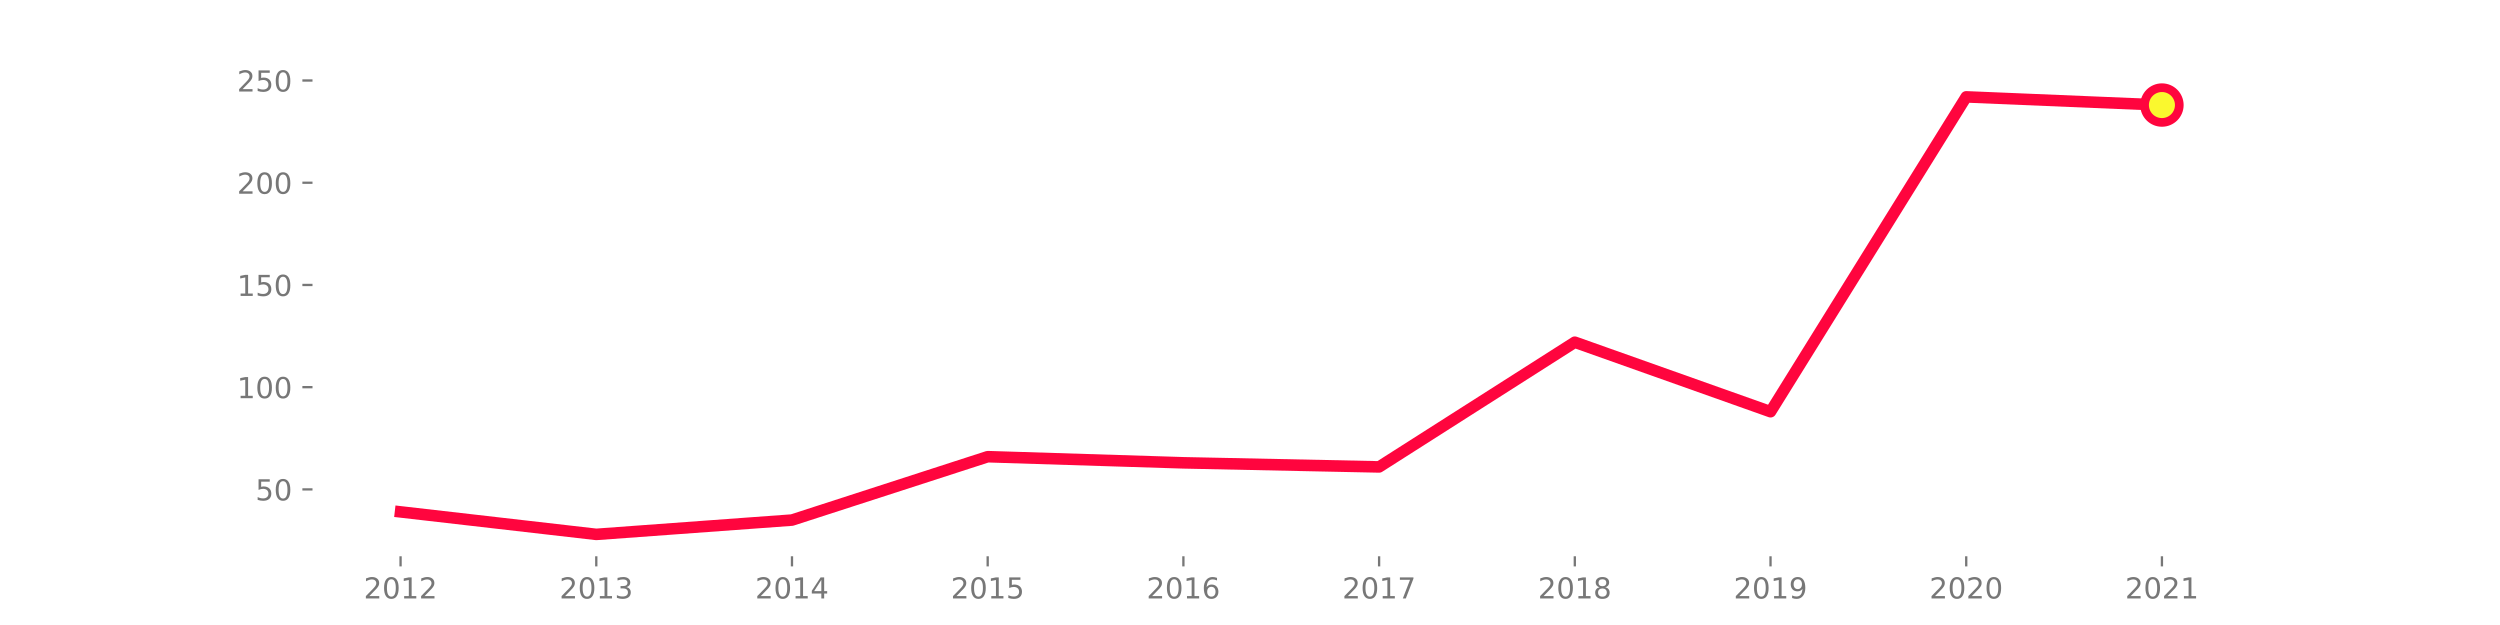
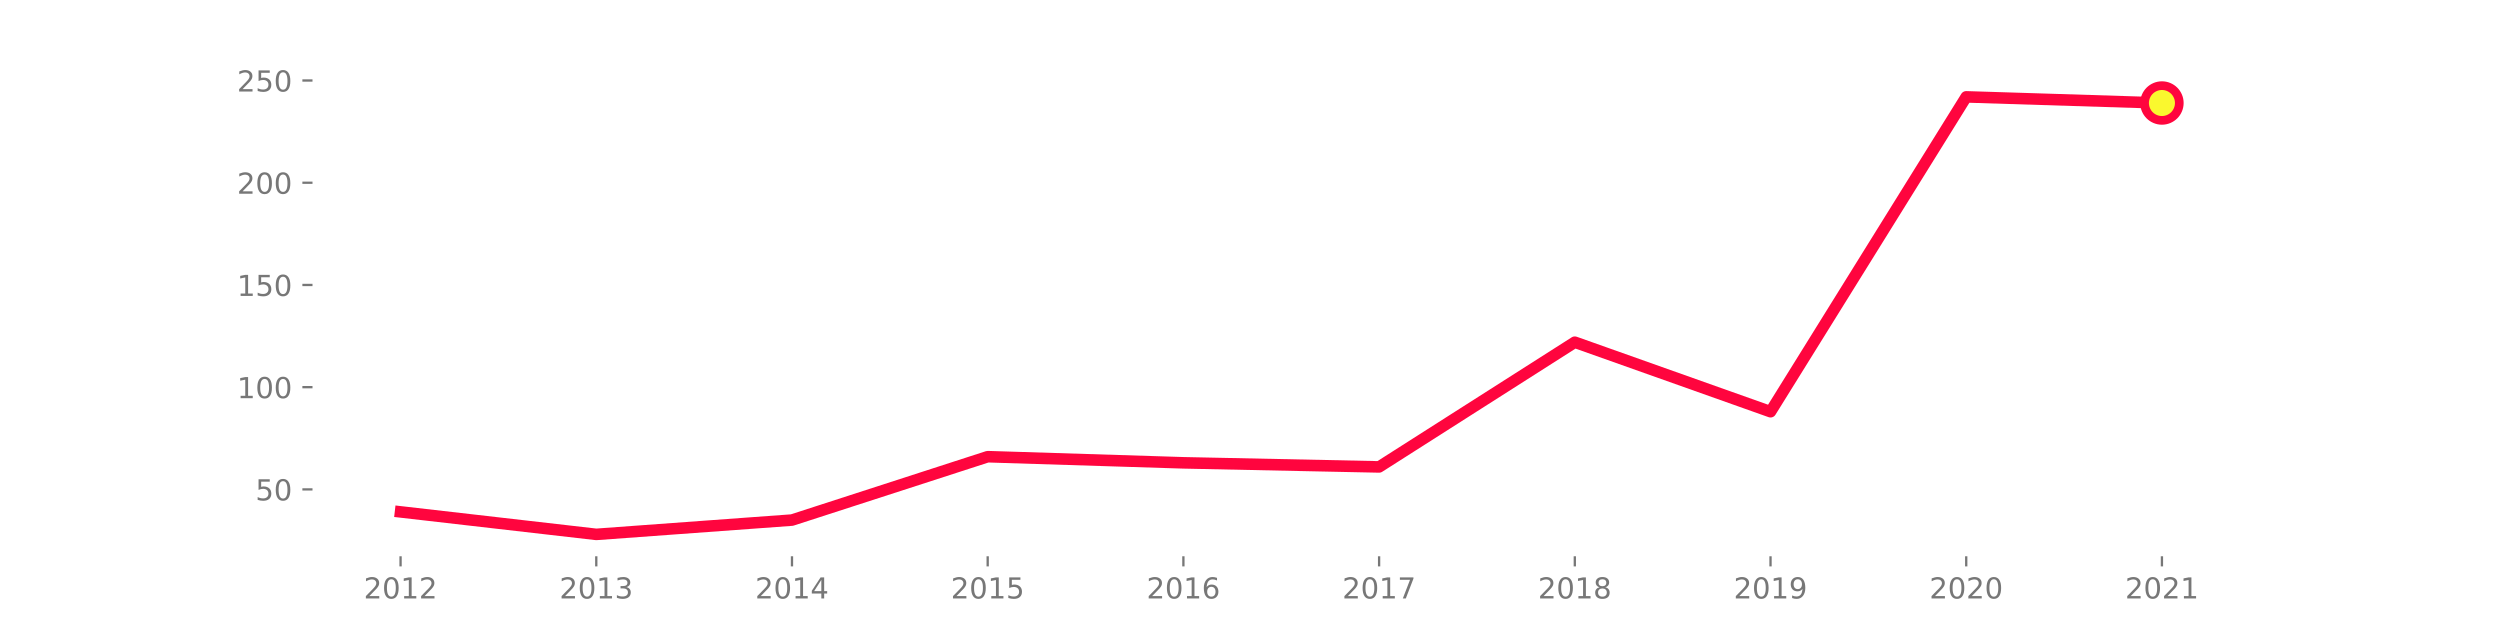
<svg xmlns="http://www.w3.org/2000/svg" xmlns:xlink="http://www.w3.org/1999/xlink" height="216pt" version="1.1" viewBox="0 0 864 216" width="864pt">
  <defs>
    <style type="text/css">*{stroke-linecap:butt;stroke-linejoin:round;}</style>
  </defs>
  <g id="figure_1">
    <g id="patch_1">
      <path d="M 0 216  L 864 216  L 864 0  L 0 0  z " style="fill:none;" />
    </g>
    <g id="axes_1">
      <g id="patch_2">
        <path d="M 108 192.24  L 777.6 192.24  L 777.6 25.92  L 108 25.92  z " style="fill:none;" />
      </g>
      <g id="matplotlib.axis_1">
        <g id="xtick_1">
          <g id="line2d_1">
            <defs>
              <path d="M 0 0  L 0 3.5  " id="m369d5d4faf" style="stroke:#777777;stroke-width:0.8;" />
            </defs>
            <g>
              <use style="fill:#777777;stroke:#777777;stroke-width:0.8;" x="138.436" xlink:href="#m369d5d4faf" y="192.24" />
            </g>
          </g>
          <g id="text_1">
            <g style="fill:#777777;" transform="translate(125.7114 206.8384)scale(0.1 -0.1)">
              <defs>
                <path d="M 19.188 8.297  L 53.609 8.297  L 53.609 0  L 7.328 0  L 7.328 8.297  Q 12.938 14.109 22.625 23.891  Q 32.328 33.688 34.812 36.531  Q 39.547 41.844 41.422 45.531  Q 43.312 49.219 43.312 52.781  Q 43.312 58.594 39.234 62.25  Q 35.156 65.922 28.609 65.922  Q 23.969 65.922 18.812 64.312  Q 13.672 62.703 7.812 59.422  L 7.812 69.391  Q 13.766 71.781 18.938 73  Q 24.125 74.219 28.422 74.219  Q 39.75 74.219 46.484 68.547  Q 53.219 62.891 53.219 53.422  Q 53.219 48.922 51.531 44.891  Q 49.859 40.875 45.406 35.406  Q 44.188 33.984 37.641 27.219  Q 31.109 20.453 19.188 8.297  z " id="DejaVuSans-50" />
                <path d="M 31.781 66.406  Q 24.172 66.406 20.328 58.906  Q 16.5 51.422 16.5 36.375  Q 16.5 21.391 20.328 13.891  Q 24.172 6.391 31.781 6.391  Q 39.453 6.391 43.281 13.891  Q 47.125 21.391 47.125 36.375  Q 47.125 51.422 43.281 58.906  Q 39.453 66.406 31.781 66.406  z M 31.781 74.219  Q 44.047 74.219 50.516 64.516  Q 56.984 54.828 56.984 36.375  Q 56.984 17.969 50.516 8.266  Q 44.047 -1.422 31.781 -1.422  Q 19.531 -1.422 13.062 8.266  Q 6.594 17.969 6.594 36.375  Q 6.594 54.828 13.062 64.516  Q 19.531 74.219 31.781 74.219  z " id="DejaVuSans-48" />
                <path d="M 12.406 8.297  L 28.516 8.297  L 28.516 63.922  L 10.984 60.406  L 10.984 69.391  L 28.422 72.906  L 38.281 72.906  L 38.281 8.297  L 54.391 8.297  L 54.391 0  L 12.406 0  z " id="DejaVuSans-49" />
              </defs>
              <use xlink:href="#DejaVuSans-50" />
              <use x="63.623" xlink:href="#DejaVuSans-48" />
              <use x="127.246" xlink:href="#DejaVuSans-49" />
              <use x="190.869" xlink:href="#DejaVuSans-50" />
            </g>
          </g>
        </g>
        <g id="xtick_2">
          <g id="line2d_2">
            <g>
              <use style="fill:#777777;stroke:#777777;stroke-width:0.8;" x="206.073" xlink:href="#m369d5d4faf" y="192.24" />
            </g>
          </g>
          <g id="text_2">
            <g style="fill:#777777;" transform="translate(193.3477 206.8384)scale(0.1 -0.1)">
              <defs>
                <path d="M 40.578 39.312  Q 47.656 37.797 51.625 33  Q 55.609 28.219 55.609 21.188  Q 55.609 10.406 48.188 4.484  Q 40.766 -1.422 27.094 -1.422  Q 22.516 -1.422 17.656 -0.516  Q 12.797 0.391 7.625 2.203  L 7.625 11.719  Q 11.719 9.328 16.594 8.109  Q 21.484 6.891 26.812 6.891  Q 36.078 6.891 40.938 10.547  Q 45.797 14.203 45.797 21.188  Q 45.797 27.641 41.281 31.266  Q 36.766 34.906 28.719 34.906  L 20.219 34.906  L 20.219 43.016  L 29.109 43.016  Q 36.375 43.016 40.234 45.922  Q 44.094 48.828 44.094 54.297  Q 44.094 59.906 40.109 62.906  Q 36.141 65.922 28.719 65.922  Q 24.656 65.922 20.016 65.031  Q 15.375 64.156 9.812 62.312  L 9.812 71.094  Q 15.438 72.656 20.344 73.438  Q 25.25 74.219 29.594 74.219  Q 40.828 74.219 47.359 69.109  Q 53.906 64.016 53.906 55.328  Q 53.906 49.266 50.438 45.094  Q 46.969 40.922 40.578 39.312  z " id="DejaVuSans-51" />
              </defs>
              <use xlink:href="#DejaVuSans-50" />
              <use x="63.623" xlink:href="#DejaVuSans-48" />
              <use x="127.246" xlink:href="#DejaVuSans-49" />
              <use x="190.869" xlink:href="#DejaVuSans-51" />
            </g>
          </g>
        </g>
        <g id="xtick_3">
          <g id="line2d_3">
            <g>
              <use style="fill:#777777;stroke:#777777;stroke-width:0.8;" x="273.709" xlink:href="#m369d5d4faf" y="192.24" />
            </g>
          </g>
          <g id="text_3">
            <g style="fill:#777777;" transform="translate(260.9841 206.8384)scale(0.1 -0.1)">
              <defs>
                <path d="M 37.797 64.312  L 12.891 25.391  L 37.797 25.391  z M 35.203 72.906  L 47.609 72.906  L 47.609 25.391  L 58.016 25.391  L 58.016 17.188  L 47.609 17.188  L 47.609 0  L 37.797 0  L 37.797 17.188  L 4.891 17.188  L 4.891 26.703  z " id="DejaVuSans-52" />
              </defs>
              <use xlink:href="#DejaVuSans-50" />
              <use x="63.623" xlink:href="#DejaVuSans-48" />
              <use x="127.246" xlink:href="#DejaVuSans-49" />
              <use x="190.869" xlink:href="#DejaVuSans-52" />
            </g>
          </g>
        </g>
        <g id="xtick_4">
          <g id="line2d_4">
            <g>
              <use style="fill:#777777;stroke:#777777;stroke-width:0.8;" x="341.345" xlink:href="#m369d5d4faf" y="192.24" />
            </g>
          </g>
          <g id="text_4">
            <g style="fill:#777777;" transform="translate(328.6205 206.8384)scale(0.1 -0.1)">
              <defs>
                <path d="M 10.797 72.906  L 49.516 72.906  L 49.516 64.594  L 19.828 64.594  L 19.828 46.734  Q 21.969 47.469 24.109 47.828  Q 26.266 48.188 28.422 48.188  Q 40.625 48.188 47.75 41.5  Q 54.891 34.812 54.891 23.391  Q 54.891 11.625 47.562 5.094  Q 40.234 -1.422 26.906 -1.422  Q 22.312 -1.422 17.547 -0.641  Q 12.797 0.141 7.719 1.703  L 7.719 11.625  Q 12.109 9.234 16.797 8.062  Q 21.484 6.891 26.703 6.891  Q 35.156 6.891 40.078 11.328  Q 45.016 15.766 45.016 23.391  Q 45.016 31 40.078 35.438  Q 35.156 39.891 26.703 39.891  Q 22.75 39.891 18.812 39.016  Q 14.891 38.141 10.797 36.281  z " id="DejaVuSans-53" />
              </defs>
              <use xlink:href="#DejaVuSans-50" />
              <use x="63.623" xlink:href="#DejaVuSans-48" />
              <use x="127.246" xlink:href="#DejaVuSans-49" />
              <use x="190.869" xlink:href="#DejaVuSans-53" />
            </g>
          </g>
        </g>
        <g id="xtick_5">
          <g id="line2d_5">
            <g>
              <use style="fill:#777777;stroke:#777777;stroke-width:0.8;" x="408.982" xlink:href="#m369d5d4faf" y="192.24" />
            </g>
          </g>
          <g id="text_5">
            <g style="fill:#777777;" transform="translate(396.2568 206.8384)scale(0.1 -0.1)">
              <defs>
                <path d="M 33.016 40.375  Q 26.375 40.375 22.484 35.828  Q 18.609 31.297 18.609 23.391  Q 18.609 15.531 22.484 10.953  Q 26.375 6.391 33.016 6.391  Q 39.656 6.391 43.531 10.953  Q 47.406 15.531 47.406 23.391  Q 47.406 31.297 43.531 35.828  Q 39.656 40.375 33.016 40.375  z M 52.594 71.297  L 52.594 62.312  Q 48.875 64.062 45.094 64.984  Q 41.312 65.922 37.594 65.922  Q 27.828 65.922 22.672 59.328  Q 17.531 52.734 16.797 39.406  Q 19.672 43.656 24.016 45.922  Q 28.375 48.188 33.594 48.188  Q 44.578 48.188 50.953 41.516  Q 57.328 34.859 57.328 23.391  Q 57.328 12.156 50.688 5.359  Q 44.047 -1.422 33.016 -1.422  Q 20.359 -1.422 13.672 8.266  Q 6.984 17.969 6.984 36.375  Q 6.984 53.656 15.188 63.938  Q 23.391 74.219 37.203 74.219  Q 40.922 74.219 44.703 73.484  Q 48.484 72.75 52.594 71.297  z " id="DejaVuSans-54" />
              </defs>
              <use xlink:href="#DejaVuSans-50" />
              <use x="63.623" xlink:href="#DejaVuSans-48" />
              <use x="127.246" xlink:href="#DejaVuSans-49" />
              <use x="190.869" xlink:href="#DejaVuSans-54" />
            </g>
          </g>
        </g>
        <g id="xtick_6">
          <g id="line2d_6">
            <g>
              <use style="fill:#777777;stroke:#777777;stroke-width:0.8;" x="476.618" xlink:href="#m369d5d4faf" y="192.24" />
            </g>
          </g>
          <g id="text_6">
            <g style="fill:#777777;" transform="translate(463.8932 206.8384)scale(0.1 -0.1)">
              <defs>
                <path d="M 8.203 72.906  L 55.078 72.906  L 55.078 68.703  L 28.609 0  L 18.312 0  L 43.219 64.594  L 8.203 64.594  z " id="DejaVuSans-55" />
              </defs>
              <use xlink:href="#DejaVuSans-50" />
              <use x="63.623" xlink:href="#DejaVuSans-48" />
              <use x="127.246" xlink:href="#DejaVuSans-49" />
              <use x="190.869" xlink:href="#DejaVuSans-55" />
            </g>
          </g>
        </g>
        <g id="xtick_7">
          <g id="line2d_7">
            <g>
              <use style="fill:#777777;stroke:#777777;stroke-width:0.8;" x="544.255" xlink:href="#m369d5d4faf" y="192.24" />
            </g>
          </g>
          <g id="text_7">
            <g style="fill:#777777;" transform="translate(531.5295 206.8384)scale(0.1 -0.1)">
              <defs>
                <path d="M 31.781 34.625  Q 24.75 34.625 20.719 30.859  Q 16.703 27.094 16.703 20.516  Q 16.703 13.922 20.719 10.156  Q 24.75 6.391 31.781 6.391  Q 38.812 6.391 42.859 10.172  Q 46.922 13.969 46.922 20.516  Q 46.922 27.094 42.891 30.859  Q 38.875 34.625 31.781 34.625  z M 21.922 38.812  Q 15.578 40.375 12.031 44.719  Q 8.5 49.078 8.5 55.328  Q 8.5 64.062 14.719 69.141  Q 20.953 74.219 31.781 74.219  Q 42.672 74.219 48.875 69.141  Q 55.078 64.062 55.078 55.328  Q 55.078 49.078 51.531 44.719  Q 48 40.375 41.703 38.812  Q 48.828 37.156 52.797 32.312  Q 56.781 27.484 56.781 20.516  Q 56.781 9.906 50.312 4.234  Q 43.844 -1.422 31.781 -1.422  Q 19.734 -1.422 13.25 4.234  Q 6.781 9.906 6.781 20.516  Q 6.781 27.484 10.781 32.312  Q 14.797 37.156 21.922 38.812  z M 18.312 54.391  Q 18.312 48.734 21.844 45.562  Q 25.391 42.391 31.781 42.391  Q 38.141 42.391 41.719 45.562  Q 45.312 48.734 45.312 54.391  Q 45.312 60.062 41.719 63.234  Q 38.141 66.406 31.781 66.406  Q 25.391 66.406 21.844 63.234  Q 18.312 60.062 18.312 54.391  z " id="DejaVuSans-56" />
              </defs>
              <use xlink:href="#DejaVuSans-50" />
              <use x="63.623" xlink:href="#DejaVuSans-48" />
              <use x="127.246" xlink:href="#DejaVuSans-49" />
              <use x="190.869" xlink:href="#DejaVuSans-56" />
            </g>
          </g>
        </g>
        <g id="xtick_8">
          <g id="line2d_8">
            <g>
              <use style="fill:#777777;stroke:#777777;stroke-width:0.8;" x="611.891" xlink:href="#m369d5d4faf" y="192.24" />
            </g>
          </g>
          <g id="text_8">
            <g style="fill:#777777;" transform="translate(599.1659 206.8384)scale(0.1 -0.1)">
              <defs>
                <path d="M 10.984 1.516  L 10.984 10.5  Q 14.703 8.734 18.5 7.812  Q 22.312 6.891 25.984 6.891  Q 35.75 6.891 40.891 13.453  Q 46.047 20.016 46.781 33.406  Q 43.953 29.203 39.594 26.953  Q 35.25 24.703 29.984 24.703  Q 19.047 24.703 12.672 31.312  Q 6.297 37.938 6.297 49.422  Q 6.297 60.641 12.938 67.422  Q 19.578 74.219 30.609 74.219  Q 43.266 74.219 49.922 64.516  Q 56.594 54.828 56.594 36.375  Q 56.594 19.141 48.406 8.859  Q 40.234 -1.422 26.422 -1.422  Q 22.703 -1.422 18.891 -0.688  Q 15.094 0.047 10.984 1.516  z M 30.609 32.422  Q 37.25 32.422 41.125 36.953  Q 45.016 41.5 45.016 49.422  Q 45.016 57.281 41.125 61.844  Q 37.25 66.406 30.609 66.406  Q 23.969 66.406 20.094 61.844  Q 16.219 57.281 16.219 49.422  Q 16.219 41.5 20.094 36.953  Q 23.969 32.422 30.609 32.422  z " id="DejaVuSans-57" />
              </defs>
              <use xlink:href="#DejaVuSans-50" />
              <use x="63.623" xlink:href="#DejaVuSans-48" />
              <use x="127.246" xlink:href="#DejaVuSans-49" />
              <use x="190.869" xlink:href="#DejaVuSans-57" />
            </g>
          </g>
        </g>
        <g id="xtick_9">
          <g id="line2d_9">
            <g>
              <use style="fill:#777777;stroke:#777777;stroke-width:0.8;" x="679.527" xlink:href="#m369d5d4faf" y="192.24" />
            </g>
          </g>
          <g id="text_9">
            <g style="fill:#777777;" transform="translate(666.8023 206.8384)scale(0.1 -0.1)">
              <use xlink:href="#DejaVuSans-50" />
              <use x="63.623" xlink:href="#DejaVuSans-48" />
              <use x="127.246" xlink:href="#DejaVuSans-50" />
              <use x="190.869" xlink:href="#DejaVuSans-48" />
            </g>
          </g>
        </g>
        <g id="xtick_10">
          <g id="line2d_10">
            <g>
              <use style="fill:#777777;stroke:#777777;stroke-width:0.8;" x="747.164" xlink:href="#m369d5d4faf" y="192.24" />
            </g>
          </g>
          <g id="text_10">
            <g style="fill:#777777;" transform="translate(734.4386 206.8384)scale(0.1 -0.1)">
              <use xlink:href="#DejaVuSans-50" />
              <use x="63.623" xlink:href="#DejaVuSans-48" />
              <use x="127.246" xlink:href="#DejaVuSans-50" />
              <use x="190.869" xlink:href="#DejaVuSans-49" />
            </g>
          </g>
        </g>
      </g>
      <g id="matplotlib.axis_2">
        <g id="ytick_1">
          <g id="line2d_11">
            <defs>
              <path d="M 0 0  L -3.5 0  " id="m733c687d9e" style="stroke:#777777;stroke-width:0.8;" />
            </defs>
            <g>
              <use style="fill:#777777;stroke:#777777;stroke-width:0.8;" x="108" xlink:href="#m733c687d9e" y="169.136" />
            </g>
          </g>
          <g id="text_11">
            <g style="fill:#777777;" transform="translate(88.275 172.9353)scale(0.1 -0.1)">
              <use xlink:href="#DejaVuSans-53" />
              <use x="63.623" xlink:href="#DejaVuSans-48" />
            </g>
          </g>
        </g>
        <g id="ytick_2">
          <g id="line2d_12">
            <g>
              <use style="fill:#777777;stroke:#777777;stroke-width:0.8;" x="108" xlink:href="#m733c687d9e" y="133.809" />
            </g>
          </g>
          <g id="text_12">
            <g style="fill:#777777;" transform="translate(81.9125 137.6082)scale(0.1 -0.1)">
              <use xlink:href="#DejaVuSans-49" />
              <use x="63.623" xlink:href="#DejaVuSans-48" />
              <use x="127.246" xlink:href="#DejaVuSans-48" />
            </g>
          </g>
        </g>
        <g id="ytick_3">
          <g id="line2d_13">
            <g>
              <use style="fill:#777777;stroke:#777777;stroke-width:0.8;" x="108" xlink:href="#m733c687d9e" y="98.482" />
            </g>
          </g>
          <g id="text_13">
            <g style="fill:#777777;" transform="translate(81.9125 102.2811)scale(0.1 -0.1)">
              <use xlink:href="#DejaVuSans-49" />
              <use x="63.623" xlink:href="#DejaVuSans-53" />
              <use x="127.246" xlink:href="#DejaVuSans-48" />
            </g>
          </g>
        </g>
        <g id="ytick_4">
          <g id="line2d_14">
            <g>
              <use style="fill:#777777;stroke:#777777;stroke-width:0.8;" x="108" xlink:href="#m733c687d9e" y="63.155" />
            </g>
          </g>
          <g id="text_14">
            <g style="fill:#777777;" transform="translate(81.9125 66.95399)scale(0.1 -0.1)">
              <use xlink:href="#DejaVuSans-50" />
              <use x="63.623" xlink:href="#DejaVuSans-48" />
              <use x="127.246" xlink:href="#DejaVuSans-48" />
            </g>
          </g>
        </g>
        <g id="ytick_5">
          <g id="line2d_15">
            <g>
              <use style="fill:#777777;stroke:#777777;stroke-width:0.8;" x="108" xlink:href="#m733c687d9e" y="27.828" />
            </g>
          </g>
          <g id="text_15">
            <g style="fill:#777777;" transform="translate(81.9125 31.62688)scale(0.1 -0.1)">
              <use xlink:href="#DejaVuSans-50" />
              <use x="63.623" xlink:href="#DejaVuSans-53" />
              <use x="127.246" xlink:href="#DejaVuSans-48" />
            </g>
          </g>
        </g>
      </g>
      <g id="line2d_16">
-         <path clip-path="url(#p371792d809)" d="M 138.436 176.908  L 206.073 184.68  L 273.709 179.734  L 341.345 157.831  L 408.982 159.951  L 476.618 161.364  L 544.255 118.265  L 611.891 142.287  L 679.527 33.48  L 747.164 36.306  " style="fill:none;stroke:#ff053e;stroke-linecap:square;stroke-width:4;" />
+         <path clip-path="url(#p371792d809)" d="M 138.436 176.908  L 206.073 184.68  L 273.709 179.734  L 341.345 157.831  L 408.982 159.951  L 476.618 161.364  L 544.255 118.265  L 611.891 142.287  L 679.527 33.48  L 747.164 35.6  " style="fill:none;stroke:#ff053e;stroke-linecap:square;stroke-width:4;" />
      </g>
      <g id="line2d_17">
-         <path clip-path="url(#p371792d809)" d="M 747.164 36.306  " style="fill:none;stroke:#ff053e;stroke-linecap:square;stroke-width:4;" />
+         <path clip-path="url(#p371792d809)" d="M 747.164 35.6  " style="fill:none;stroke:#ff053e;stroke-linecap:square;stroke-width:4;" />
        <defs>
          <path d="M 0 6  C 1.591 6 3.117 5.368 4.243 4.243  C 5.368 3.117 6 1.591 6 0  C 6 -1.591 5.368 -3.117 4.243 -4.243  C 3.117 -5.368 1.591 -6 0 -6  C -1.591 -6 -3.117 -5.368 -4.243 -4.243  C -5.368 -3.117 -6 -1.591 -6 0  C -6 1.591 -5.368 3.117 -4.243 4.243  C -3.117 5.368 -1.591 6 0 6  z " id="m761ea37a20" style="stroke:#ff053e;stroke-width:3;" />
        </defs>
        <g clip-path="url(#p371792d809)">
-           <use style="fill:#faf82e;stroke:#ff053e;stroke-width:3;" x="747.164" xlink:href="#m761ea37a20" y="36.306" />
+           <use style="fill:#faf82e;stroke:#ff053e;stroke-width:3;" x="747.164" xlink:href="#m761ea37a20" y="35.6" />
        </g>
      </g>
    </g>
  </g>
  <defs>
    <clipPath id="p371792d809">
      <rect height="166.32" width="669.6" x="108" y="25.92" />
    </clipPath>
  </defs>
</svg>
